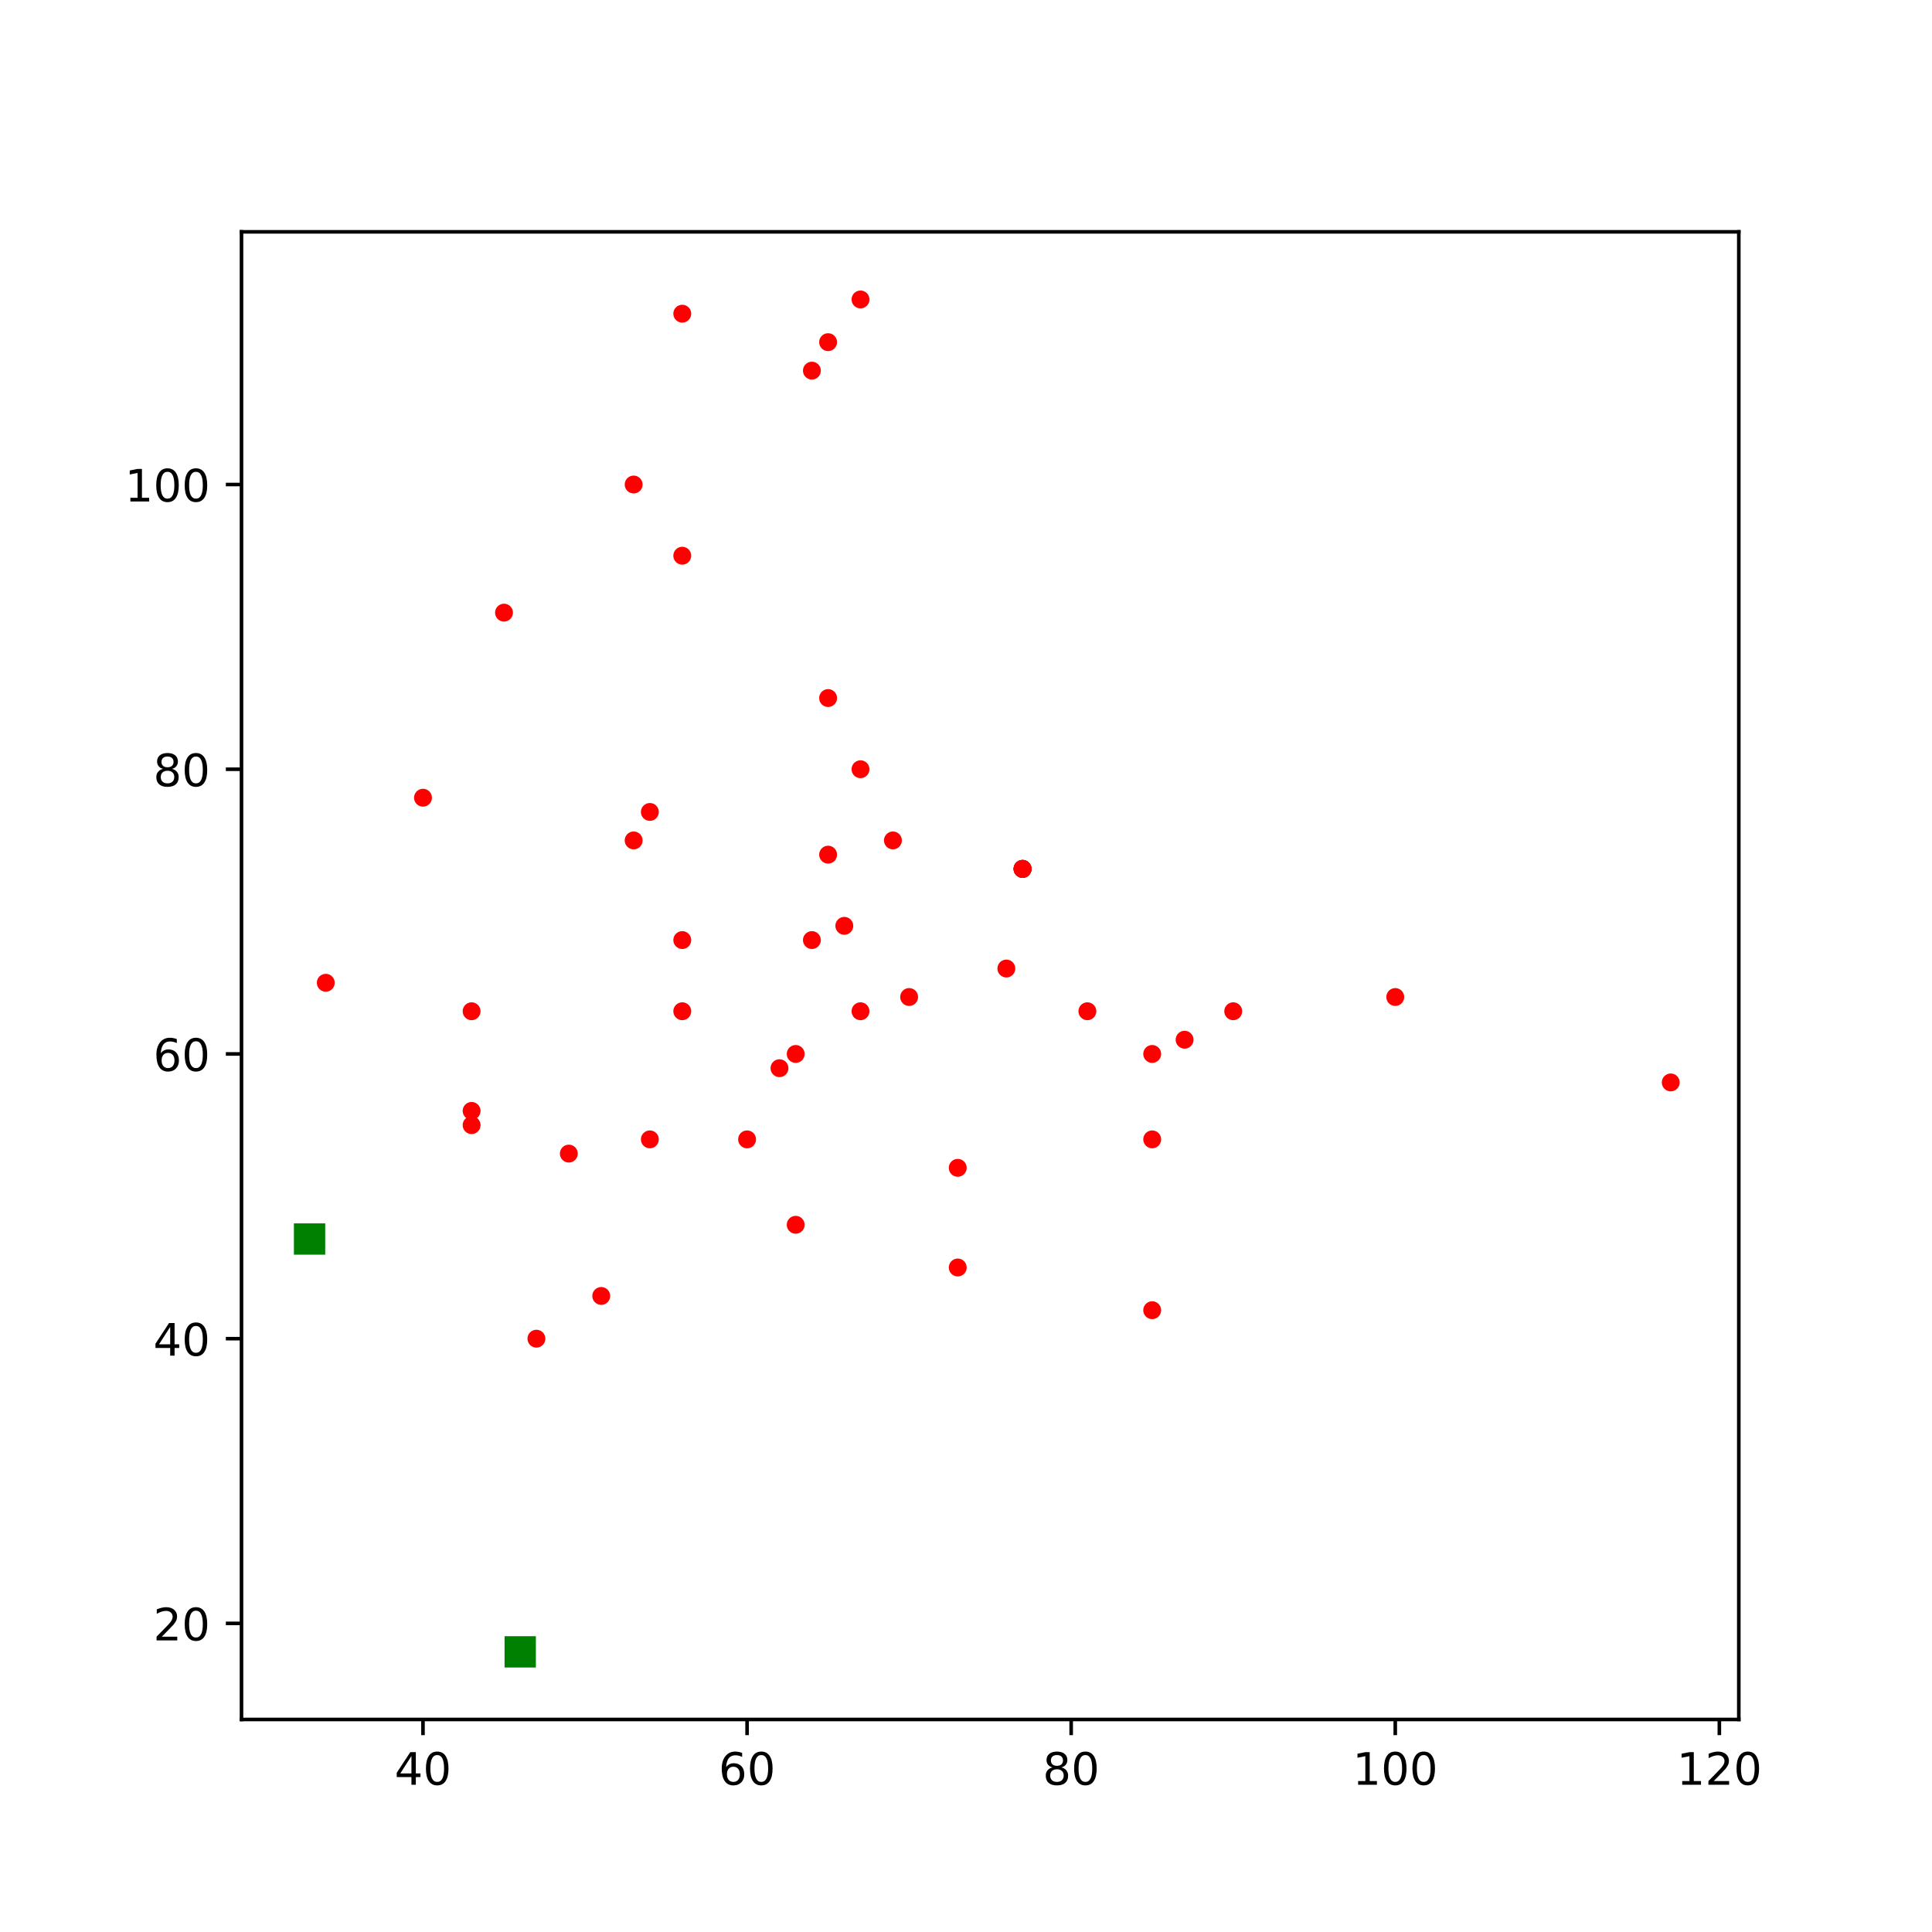
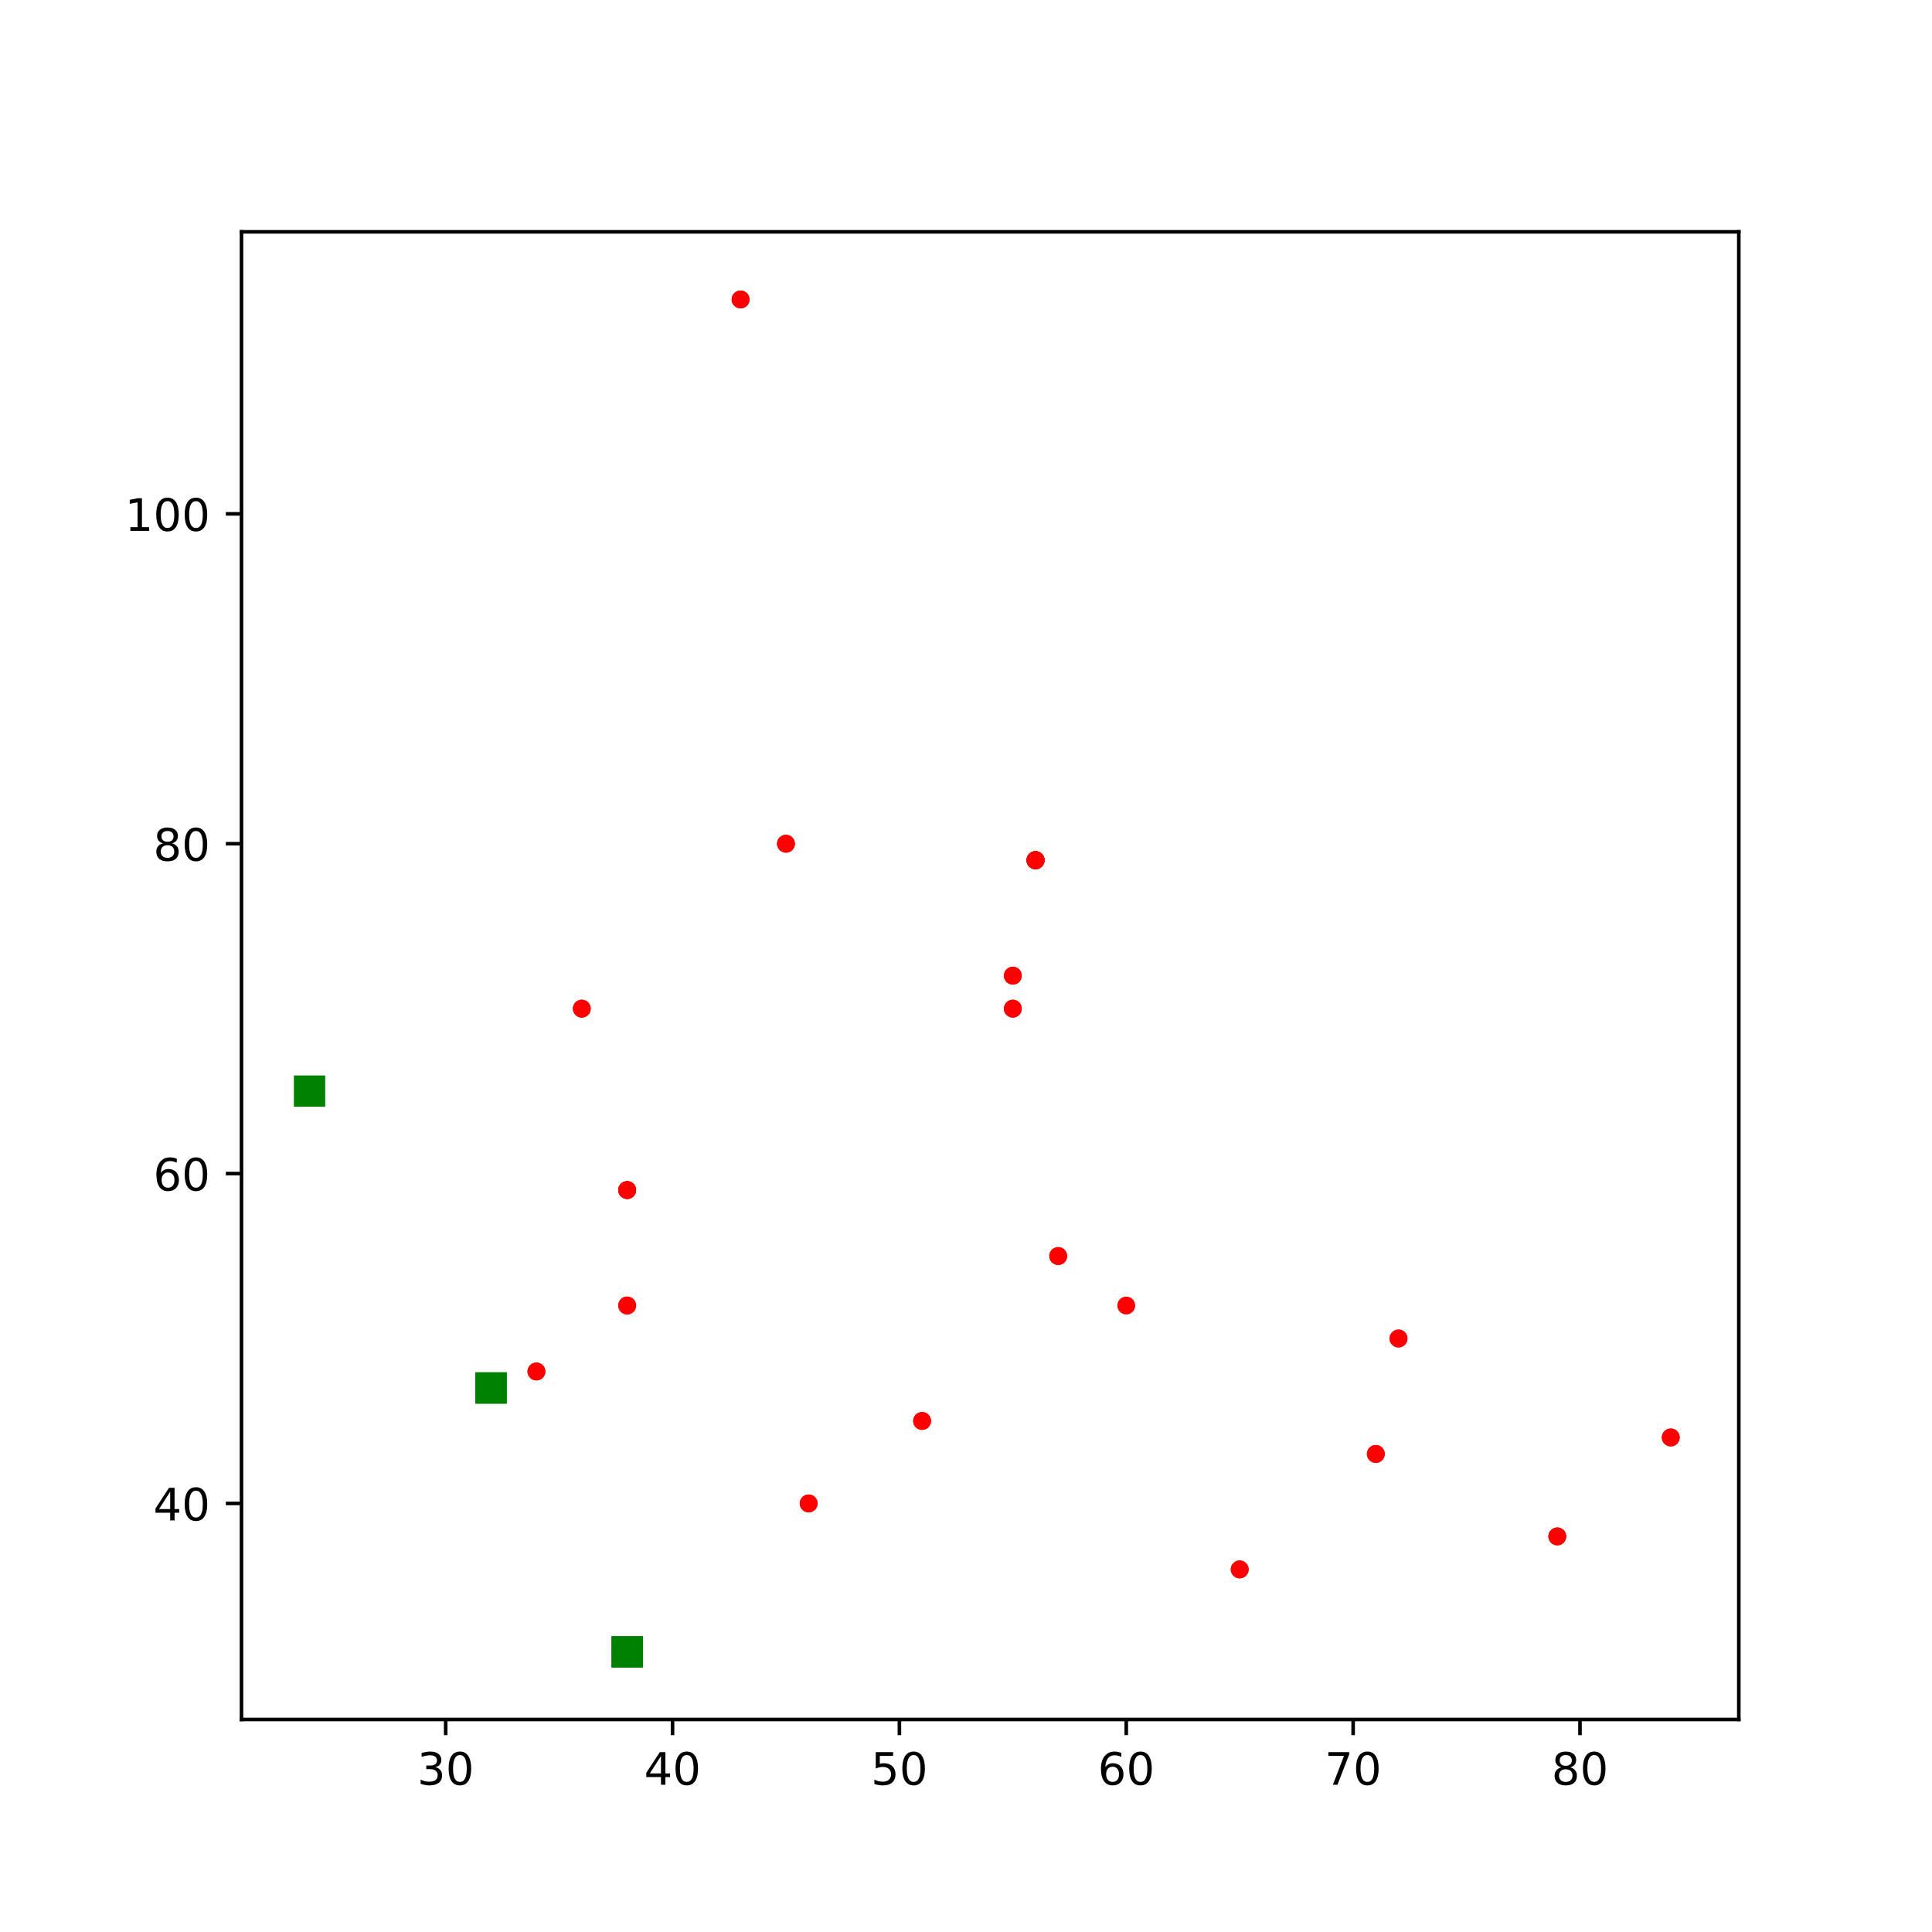
<svg xmlns="http://www.w3.org/2000/svg" xmlns:xlink="http://www.w3.org/1999/xlink" height="432pt" version="1.1" viewBox="0 0 432 432" width="432pt">
  <defs>
    <style type="text/css">
*{stroke-linecap:butt;stroke-linejoin:round;}
  </style>
  </defs>
  <g id="figure_1">
    <g id="patch_1">
      <path d="M 0 432  L 432 432  L 432 0  L 0 0  z " style="fill:#ffffff;" />
    </g>
    <g id="axes_1">
      <g id="patch_2">
        <path d="M 54 384.48  L 388.8 384.48  L 388.8 51.84  L 54 51.84  z " style="fill:#ffffff;" />
      </g>
      <g id="matplotlib.axis_1">
        <g id="xtick_1">
          <g id="line2d_1">
            <defs>
-               <path d="M 0 0  L 0 3.5  " id="m0b116a9617" style="stroke:#000000;stroke-width:0.8;" />
-             </defs>
-             <g>
-               <use style="stroke:#000000;stroke-width:0.8;" x="94.582" xlink:href="#m0b116a9617" y="384.48" />
+               <path d="M 0 0  L 0 3.5  " id="m69ddb49bf6" style="stroke:#000000;stroke-width:0.8;" />
+             </defs>
+             <g>
+               <use style="stroke:#000000;stroke-width:0.8;" x="99.655" xlink:href="#m69ddb49bf6" y="384.48" />
            </g>
          </g>
          <g id="text_1">
            <defs>
-               <path d="M 37.797 64.312  L 12.891 25.391  L 37.797 25.391  z M 35.203 72.906  L 47.609 72.906  L 47.609 25.391  L 58.016 25.391  L 58.016 17.188  L 47.609 17.188  L 47.609 0  L 37.797 0  L 37.797 17.188  L 4.891 17.188  L 4.891 26.703  z " id="DejaVuSans-52" />
+               <path d="M 40.578 39.312  Q 47.656 37.797 51.625 33  Q 55.609 28.219 55.609 21.188  Q 55.609 10.406 48.188 4.484  Q 40.766 -1.422 27.094 -1.422  Q 22.516 -1.422 17.656 -0.516  Q 12.797 0.391 7.625 2.203  L 7.625 11.719  Q 11.719 9.328 16.594 8.109  Q 21.484 6.891 26.812 6.891  Q 36.078 6.891 40.938 10.547  Q 45.797 14.203 45.797 21.188  Q 45.797 27.641 41.281 31.266  Q 36.766 34.906 28.719 34.906  L 20.219 34.906  L 20.219 43.016  L 29.109 43.016  Q 36.375 43.016 40.234 45.922  Q 44.094 48.828 44.094 54.297  Q 44.094 59.906 40.109 62.906  Q 36.141 65.922 28.719 65.922  Q 24.656 65.922 20.016 65.031  Q 15.375 64.156 9.812 62.312  L 9.812 71.094  Q 15.438 72.656 20.344 73.438  Q 25.25 74.219 29.594 74.219  Q 40.828 74.219 47.359 69.109  Q 53.906 64.016 53.906 55.328  Q 53.906 49.266 50.438 45.094  Q 46.969 40.922 40.578 39.312  z " id="DejaVuSans-51" />
              <path d="M 31.781 66.406  Q 24.172 66.406 20.328 58.906  Q 16.5 51.422 16.5 36.375  Q 16.5 21.391 20.328 13.891  Q 24.172 6.391 31.781 6.391  Q 39.453 6.391 43.281 13.891  Q 47.125 21.391 47.125 36.375  Q 47.125 51.422 43.281 58.906  Q 39.453 66.406 31.781 66.406  z M 31.781 74.219  Q 44.047 74.219 50.516 64.516  Q 56.984 54.828 56.984 36.375  Q 56.984 17.969 50.516 8.266  Q 44.047 -1.422 31.781 -1.422  Q 19.531 -1.422 13.062 8.266  Q 6.594 17.969 6.594 36.375  Q 6.594 54.828 13.062 64.516  Q 19.531 74.219 31.781 74.219  z " id="DejaVuSans-48" />
            </defs>
-             <g transform="translate(88.21932 399.0784)scale(0.1 -0.1)">
-               <use xlink:href="#DejaVuSans-52" />
+             <g transform="translate(93.29205 399.0784)scale(0.1 -0.1)">
+               <use xlink:href="#DejaVuSans-51" />
              <use x="63.623" xlink:href="#DejaVuSans-48" />
            </g>
          </g>
        </g>
        <g id="xtick_2">
          <g id="line2d_2">
            <g>
-               <use style="stroke:#000000;stroke-width:0.8;" x="167.049" xlink:href="#m0b116a9617" y="384.48" />
+               <use style="stroke:#000000;stroke-width:0.8;" x="150.382" xlink:href="#m69ddb49bf6" y="384.48" />
            </g>
          </g>
          <g id="text_2">
            <defs>
-               <path d="M 33.016 40.375  Q 26.375 40.375 22.484 35.828  Q 18.609 31.297 18.609 23.391  Q 18.609 15.531 22.484 10.953  Q 26.375 6.391 33.016 6.391  Q 39.656 6.391 43.531 10.953  Q 47.406 15.531 47.406 23.391  Q 47.406 31.297 43.531 35.828  Q 39.656 40.375 33.016 40.375  z M 52.594 71.297  L 52.594 62.312  Q 48.875 64.062 45.094 64.984  Q 41.312 65.922 37.594 65.922  Q 27.828 65.922 22.672 59.328  Q 17.531 52.734 16.797 39.406  Q 19.672 43.656 24.016 45.922  Q 28.375 48.188 33.594 48.188  Q 44.578 48.188 50.953 41.516  Q 57.328 34.859 57.328 23.391  Q 57.328 12.156 50.688 5.359  Q 44.047 -1.422 33.016 -1.422  Q 20.359 -1.422 13.672 8.266  Q 6.984 17.969 6.984 36.375  Q 6.984 53.656 15.188 63.938  Q 23.391 74.219 37.203 74.219  Q 40.922 74.219 44.703 73.484  Q 48.484 72.75 52.594 71.297  z " id="DejaVuSans-54" />
-             </defs>
-             <g transform="translate(160.6869 399.0784)scale(0.1 -0.1)">
-               <use xlink:href="#DejaVuSans-54" />
+               <path d="M 37.797 64.312  L 12.891 25.391  L 37.797 25.391  z M 35.203 72.906  L 47.609 72.906  L 47.609 25.391  L 58.016 25.391  L 58.016 17.188  L 47.609 17.188  L 47.609 0  L 37.797 0  L 37.797 17.188  L 4.891 17.188  L 4.891 26.703  z " id="DejaVuSans-52" />
+             </defs>
+             <g transform="translate(144.0193 399.0784)scale(0.1 -0.1)">
+               <use xlink:href="#DejaVuSans-52" />
              <use x="63.623" xlink:href="#DejaVuSans-48" />
            </g>
          </g>
        </g>
        <g id="xtick_3">
          <g id="line2d_3">
            <g>
-               <use style="stroke:#000000;stroke-width:0.8;" x="239.517" xlink:href="#m0b116a9617" y="384.48" />
+               <use style="stroke:#000000;stroke-width:0.8;" x="201.109" xlink:href="#m69ddb49bf6" y="384.48" />
            </g>
          </g>
          <g id="text_3">
            <defs>
-               <path d="M 31.781 34.625  Q 24.75 34.625 20.719 30.859  Q 16.703 27.094 16.703 20.516  Q 16.703 13.922 20.719 10.156  Q 24.75 6.391 31.781 6.391  Q 38.812 6.391 42.859 10.172  Q 46.922 13.969 46.922 20.516  Q 46.922 27.094 42.891 30.859  Q 38.875 34.625 31.781 34.625  z M 21.922 38.812  Q 15.578 40.375 12.031 44.719  Q 8.5 49.078 8.5 55.328  Q 8.5 64.062 14.719 69.141  Q 20.953 74.219 31.781 74.219  Q 42.672 74.219 48.875 69.141  Q 55.078 64.062 55.078 55.328  Q 55.078 49.078 51.531 44.719  Q 48 40.375 41.703 38.812  Q 48.828 37.156 52.797 32.312  Q 56.781 27.484 56.781 20.516  Q 56.781 9.906 50.312 4.234  Q 43.844 -1.422 31.781 -1.422  Q 19.734 -1.422 13.25 4.234  Q 6.781 9.906 6.781 20.516  Q 6.781 27.484 10.781 32.312  Q 14.797 37.156 21.922 38.812  z M 18.312 54.391  Q 18.312 48.734 21.844 45.562  Q 25.391 42.391 31.781 42.391  Q 38.141 42.391 41.719 45.562  Q 45.312 48.734 45.312 54.391  Q 45.312 60.062 41.719 63.234  Q 38.141 66.406 31.781 66.406  Q 25.391 66.406 21.844 63.234  Q 18.312 60.062 18.312 54.391  z " id="DejaVuSans-56" />
-             </defs>
-             <g transform="translate(233.1544 399.0784)scale(0.1 -0.1)">
-               <use xlink:href="#DejaVuSans-56" />
+               <path d="M 10.797 72.906  L 49.516 72.906  L 49.516 64.594  L 19.828 64.594  L 19.828 46.734  Q 21.969 47.469 24.109 47.828  Q 26.266 48.188 28.422 48.188  Q 40.625 48.188 47.75 41.5  Q 54.891 34.812 54.891 23.391  Q 54.891 11.625 47.562 5.094  Q 40.234 -1.422 26.906 -1.422  Q 22.312 -1.422 17.547 -0.641  Q 12.797 0.141 7.719 1.703  L 7.719 11.625  Q 12.109 9.234 16.797 8.062  Q 21.484 6.891 26.703 6.891  Q 35.156 6.891 40.078 11.328  Q 45.016 15.766 45.016 23.391  Q 45.016 31 40.078 35.438  Q 35.156 39.891 26.703 39.891  Q 22.75 39.891 18.812 39.016  Q 14.891 38.141 10.797 36.281  z " id="DejaVuSans-53" />
+             </defs>
+             <g transform="translate(194.7466 399.0784)scale(0.1 -0.1)">
+               <use xlink:href="#DejaVuSans-53" />
              <use x="63.623" xlink:href="#DejaVuSans-48" />
            </g>
          </g>
        </g>
        <g id="xtick_4">
          <g id="line2d_4">
            <g>
-               <use style="stroke:#000000;stroke-width:0.8;" x="311.984" xlink:href="#m0b116a9617" y="384.48" />
+               <use style="stroke:#000000;stroke-width:0.8;" x="251.836" xlink:href="#m69ddb49bf6" y="384.48" />
            </g>
          </g>
          <g id="text_4">
            <defs>
-               <path d="M 12.406 8.297  L 28.516 8.297  L 28.516 63.922  L 10.984 60.406  L 10.984 69.391  L 28.422 72.906  L 38.281 72.906  L 38.281 8.297  L 54.391 8.297  L 54.391 0  L 12.406 0  z " id="DejaVuSans-49" />
-             </defs>
-             <g transform="translate(302.4407 399.0784)scale(0.1 -0.1)">
-               <use xlink:href="#DejaVuSans-49" />
-               <use x="63.623" xlink:href="#DejaVuSans-48" />
-               <use x="127.246" xlink:href="#DejaVuSans-48" />
+               <path d="M 33.016 40.375  Q 26.375 40.375 22.484 35.828  Q 18.609 31.297 18.609 23.391  Q 18.609 15.531 22.484 10.953  Q 26.375 6.391 33.016 6.391  Q 39.656 6.391 43.531 10.953  Q 47.406 15.531 47.406 23.391  Q 47.406 31.297 43.531 35.828  Q 39.656 40.375 33.016 40.375  z M 52.594 71.297  L 52.594 62.312  Q 48.875 64.062 45.094 64.984  Q 41.312 65.922 37.594 65.922  Q 27.828 65.922 22.672 59.328  Q 17.531 52.734 16.797 39.406  Q 19.672 43.656 24.016 45.922  Q 28.375 48.188 33.594 48.188  Q 44.578 48.188 50.953 41.516  Q 57.328 34.859 57.328 23.391  Q 57.328 12.156 50.688 5.359  Q 44.047 -1.422 33.016 -1.422  Q 20.359 -1.422 13.672 8.266  Q 6.984 17.969 6.984 36.375  Q 6.984 53.656 15.188 63.938  Q 23.391 74.219 37.203 74.219  Q 40.922 74.219 44.703 73.484  Q 48.484 72.75 52.594 71.297  z " id="DejaVuSans-54" />
+             </defs>
+             <g transform="translate(245.4739 399.0784)scale(0.1 -0.1)">
+               <use xlink:href="#DejaVuSans-54" />
+               <use x="63.623" xlink:href="#DejaVuSans-48" />
            </g>
          </g>
        </g>
        <g id="xtick_5">
          <g id="line2d_5">
            <g>
-               <use style="stroke:#000000;stroke-width:0.8;" x="384.452" xlink:href="#m0b116a9617" y="384.48" />
+               <use style="stroke:#000000;stroke-width:0.8;" x="302.564" xlink:href="#m69ddb49bf6" y="384.48" />
            </g>
          </g>
          <g id="text_5">
            <defs>
-               <path d="M 19.188 8.297  L 53.609 8.297  L 53.609 0  L 7.328 0  L 7.328 8.297  Q 12.938 14.109 22.625 23.891  Q 32.328 33.688 34.812 36.531  Q 39.547 41.844 41.422 45.531  Q 43.312 49.219 43.312 52.781  Q 43.312 58.594 39.234 62.25  Q 35.156 65.922 28.609 65.922  Q 23.969 65.922 18.812 64.312  Q 13.672 62.703 7.812 59.422  L 7.812 69.391  Q 13.766 71.781 18.938 73  Q 24.125 74.219 28.422 74.219  Q 39.75 74.219 46.484 68.547  Q 53.219 62.891 53.219 53.422  Q 53.219 48.922 51.531 44.891  Q 49.859 40.875 45.406 35.406  Q 44.188 33.984 37.641 27.219  Q 31.109 20.453 19.188 8.297  z " id="DejaVuSans-50" />
-             </defs>
-             <g transform="translate(374.9082 399.0784)scale(0.1 -0.1)">
-               <use xlink:href="#DejaVuSans-49" />
-               <use x="63.623" xlink:href="#DejaVuSans-50" />
-               <use x="127.246" xlink:href="#DejaVuSans-48" />
+               <path d="M 8.203 72.906  L 55.078 72.906  L 55.078 68.703  L 28.609 0  L 18.312 0  L 43.219 64.594  L 8.203 64.594  z " id="DejaVuSans-55" />
+             </defs>
+             <g transform="translate(296.2011 399.0784)scale(0.1 -0.1)">
+               <use xlink:href="#DejaVuSans-55" />
+               <use x="63.623" xlink:href="#DejaVuSans-48" />
+             </g>
+           </g>
+         </g>
+         <g id="xtick_6">
+           <g id="line2d_6">
+             <g>
+               <use style="stroke:#000000;stroke-width:0.8;" x="353.291" xlink:href="#m69ddb49bf6" y="384.48" />
+             </g>
+           </g>
+           <g id="text_6">
+             <defs>
+               <path d="M 31.781 34.625  Q 24.75 34.625 20.719 30.859  Q 16.703 27.094 16.703 20.516  Q 16.703 13.922 20.719 10.156  Q 24.75 6.391 31.781 6.391  Q 38.812 6.391 42.859 10.172  Q 46.922 13.969 46.922 20.516  Q 46.922 27.094 42.891 30.859  Q 38.875 34.625 31.781 34.625  z M 21.922 38.812  Q 15.578 40.375 12.031 44.719  Q 8.5 49.078 8.5 55.328  Q 8.5 64.062 14.719 69.141  Q 20.953 74.219 31.781 74.219  Q 42.672 74.219 48.875 69.141  Q 55.078 64.062 55.078 55.328  Q 55.078 49.078 51.531 44.719  Q 48 40.375 41.703 38.812  Q 48.828 37.156 52.797 32.312  Q 56.781 27.484 56.781 20.516  Q 56.781 9.906 50.312 4.234  Q 43.844 -1.422 31.781 -1.422  Q 19.734 -1.422 13.25 4.234  Q 6.781 9.906 6.781 20.516  Q 6.781 27.484 10.781 32.312  Q 14.797 37.156 21.922 38.812  z M 18.312 54.391  Q 18.312 48.734 21.844 45.562  Q 25.391 42.391 31.781 42.391  Q 38.141 42.391 41.719 45.562  Q 45.312 48.734 45.312 54.391  Q 45.312 60.062 41.719 63.234  Q 38.141 66.406 31.781 66.406  Q 25.391 66.406 21.844 63.234  Q 18.312 60.062 18.312 54.391  z " id="DejaVuSans-56" />
+             </defs>
+             <g transform="translate(346.9284 399.0784)scale(0.1 -0.1)">
+               <use xlink:href="#DejaVuSans-56" />
+               <use x="63.623" xlink:href="#DejaVuSans-48" />
            </g>
          </g>
        </g>
      </g>
      <g id="matplotlib.axis_2">
        <g id="ytick_1">
-           <g id="line2d_6">
-             <defs>
-               <path d="M 0 0  L -3.5 0  " id="ma5e992be1a" style="stroke:#000000;stroke-width:0.8;" />
-             </defs>
-             <g>
-               <use style="stroke:#000000;stroke-width:0.8;" x="54" xlink:href="#ma5e992be1a" y="362.994" />
-             </g>
-           </g>
-           <g id="text_6">
-             <g transform="translate(34.275 366.7929)scale(0.1 -0.1)">
-               <use xlink:href="#DejaVuSans-50" />
+           <g id="line2d_7">
+             <defs>
+               <path d="M 0 0  L -3.5 0  " id="mc404cfabb3" style="stroke:#000000;stroke-width:0.8;" />
+             </defs>
+             <g>
+               <use style="stroke:#000000;stroke-width:0.8;" x="54" xlink:href="#mc404cfabb3" y="336.17" />
+             </g>
+           </g>
+           <g id="text_7">
+             <g transform="translate(34.275 339.969)scale(0.1 -0.1)">
+               <use xlink:href="#DejaVuSans-52" />
              <use x="63.623" xlink:href="#DejaVuSans-48" />
            </g>
          </g>
        </g>
        <g id="ytick_2">
-           <g id="line2d_7">
-             <g>
-               <use style="stroke:#000000;stroke-width:0.8;" x="54" xlink:href="#ma5e992be1a" y="299.331" />
-             </g>
-           </g>
-           <g id="text_7">
-             <g transform="translate(34.275 303.1297)scale(0.1 -0.1)">
-               <use xlink:href="#DejaVuSans-52" />
+           <g id="line2d_8">
+             <g>
+               <use style="stroke:#000000;stroke-width:0.8;" x="54" xlink:href="#mc404cfabb3" y="262.414" />
+             </g>
+           </g>
+           <g id="text_8">
+             <g transform="translate(34.275 266.2129)scale(0.1 -0.1)">
+               <use xlink:href="#DejaVuSans-54" />
              <use x="63.623" xlink:href="#DejaVuSans-48" />
            </g>
          </g>
        </g>
        <g id="ytick_3">
-           <g id="line2d_8">
-             <g>
-               <use style="stroke:#000000;stroke-width:0.8;" x="54" xlink:href="#ma5e992be1a" y="235.667" />
-             </g>
-           </g>
-           <g id="text_8">
-             <g transform="translate(34.275 239.4666)scale(0.1 -0.1)">
-               <use xlink:href="#DejaVuSans-54" />
+           <g id="line2d_9">
+             <g>
+               <use style="stroke:#000000;stroke-width:0.8;" x="54" xlink:href="#mc404cfabb3" y="188.658" />
+             </g>
+           </g>
+           <g id="text_9">
+             <g transform="translate(34.275 192.4568)scale(0.1 -0.1)">
+               <use xlink:href="#DejaVuSans-56" />
              <use x="63.623" xlink:href="#DejaVuSans-48" />
            </g>
          </g>
        </g>
        <g id="ytick_4">
-           <g id="line2d_9">
-             <g>
-               <use style="stroke:#000000;stroke-width:0.8;" x="54" xlink:href="#ma5e992be1a" y="172.004" />
-             </g>
-           </g>
-           <g id="text_9">
-             <g transform="translate(34.275 175.8034)scale(0.1 -0.1)">
-               <use xlink:href="#DejaVuSans-56" />
-               <use x="63.623" xlink:href="#DejaVuSans-48" />
-             </g>
-           </g>
-         </g>
-         <g id="ytick_5">
          <g id="line2d_10">
            <g>
-               <use style="stroke:#000000;stroke-width:0.8;" x="54" xlink:href="#ma5e992be1a" y="108.341" />
+               <use style="stroke:#000000;stroke-width:0.8;" x="54" xlink:href="#mc404cfabb3" y="114.901" />
            </g>
          </g>
          <g id="text_10">
-             <g transform="translate(27.9125 112.1403)scale(0.1 -0.1)">
+             <defs>
+               <path d="M 12.406 8.297  L 28.516 8.297  L 28.516 63.922  L 10.984 60.406  L 10.984 69.391  L 28.422 72.906  L 38.281 72.906  L 38.281 8.297  L 54.391 8.297  L 54.391 0  L 12.406 0  z " id="DejaVuSans-49" />
+             </defs>
+             <g transform="translate(27.9125 118.7007)scale(0.1 -0.1)">
              <use xlink:href="#DejaVuSans-49" />
              <use x="63.623" xlink:href="#DejaVuSans-48" />
              <use x="127.246" xlink:href="#DejaVuSans-48" />
            </g>
          </g>
        </g>
      </g>
      <g id="line2d_11">
        <defs>
-           <path d="M -3 3  L 3 3  L 3 -3  L -3 -3  z " id="mbb874dbec6" style="stroke:#008000;stroke-linejoin:miter;" />
+           <path d="M -3 3  L 3 3  L 3 -3  L -3 -3  z " id="m1d0a7283fe" style="stroke:#008000;stroke-linejoin:miter;" />
        </defs>
-         <g clip-path="url(#pcfeb674996)">
-           <use style="fill:#008000;stroke:#008000;stroke-linejoin:miter;" x="69.218" xlink:href="#mbb874dbec6" y="277.048" />
-           <use style="fill:#008000;stroke:#008000;stroke-linejoin:miter;" x="116.322" xlink:href="#mbb874dbec6" y="369.36" />
+         <g clip-path="url(#pf9e79a40b1)">
+           <use style="fill:#008000;stroke:#008000;stroke-linejoin:miter;" x="69.218" xlink:href="#m1d0a7283fe" y="243.975" />
+           <use style="fill:#008000;stroke:#008000;stroke-linejoin:miter;" x="109.8" xlink:href="#m1d0a7283fe" y="310.355" />
+           <use style="fill:#008000;stroke:#008000;stroke-linejoin:miter;" x="109.8" xlink:href="#m1d0a7283fe" y="310.355" />
+           <use style="fill:#008000;stroke:#008000;stroke-linejoin:miter;" x="140.236" xlink:href="#m1d0a7283fe" y="369.36" />
+           <use style="fill:#008000;stroke:#008000;stroke-linejoin:miter;" x="140.236" xlink:href="#m1d0a7283fe" y="369.36" />
        </g>
      </g>
      <g id="line2d_12">
        <defs>
-           <path d="M 0 1.5  C 0.398 1.5 0.779 1.342 1.061 1.061  C 1.342 0.779 1.5 0.398 1.5 0  C 1.5 -0.398 1.342 -0.779 1.061 -1.061  C 0.779 -1.342 0.398 -1.5 0 -1.5  C -0.398 -1.5 -0.779 -1.342 -1.061 -1.061  C -1.342 -0.779 -1.5 -0.398 -1.5 0  C -1.5 0.398 -1.342 0.779 -1.061 1.061  C -0.779 1.342 -0.398 1.5 0 1.5  z " id="m6a78c38749" style="stroke:#ff0000;" />
+           <path d="M 0 1.5  C 0.398 1.5 0.779 1.342 1.061 1.061  C 1.342 0.779 1.5 0.398 1.5 0  C 1.5 -0.398 1.342 -0.779 1.061 -1.061  C 0.779 -1.342 0.398 -1.5 0 -1.5  C -0.398 -1.5 -0.779 -1.342 -1.061 -1.061  C -1.342 -0.779 -1.5 -0.398 -1.5 0  C -1.5 0.398 -1.342 0.779 -1.061 1.061  C -0.779 1.342 -0.398 1.5 0 1.5  z " id="m6d06af4f9e" style="stroke:#ff0000;" />
        </defs>
-         <g clip-path="url(#pcfeb674996)">
-           <use style="fill:#ff0000;stroke:#ff0000;" x="105.452" xlink:href="#m6a78c38749" y="251.583" />
-           <use style="fill:#ff0000;stroke:#ff0000;" x="72.842" xlink:href="#m6a78c38749" y="219.752" />
-           <use style="fill:#ff0000;stroke:#ff0000;" x="105.452" xlink:href="#m6a78c38749" y="226.118" />
-           <use style="fill:#ff0000;stroke:#ff0000;" x="105.452" xlink:href="#m6a78c38749" y="248.4" />
-           <use style="fill:#ff0000;stroke:#ff0000;" x="119.945" xlink:href="#m6a78c38749" y="299.331" />
+         <g clip-path="url(#pf9e79a40b1)">
+           <use style="fill:#ff0000;stroke:#ff0000;" x="119.945" xlink:href="#m6d06af4f9e" y="306.667" />
+           <use style="fill:#ff0000;stroke:#ff0000;" x="119.945" xlink:href="#m6d06af4f9e" y="306.667" />
+           <use style="fill:#ff0000;stroke:#ff0000;" x="277.2" xlink:href="#m6d06af4f9e" y="350.921" />
+           <use style="fill:#ff0000;stroke:#ff0000;" x="277.2" xlink:href="#m6d06af4f9e" y="350.921" />
+           <use style="fill:#ff0000;stroke:#ff0000;" x="180.818" xlink:href="#m6d06af4f9e" y="336.17" />
+           <use style="fill:#ff0000;stroke:#ff0000;" x="180.818" xlink:href="#m6d06af4f9e" y="336.17" />
        </g>
      </g>
      <g id="line2d_13">
-         <g clip-path="url(#pcfeb674996)">
-           <use style="fill:#ff0000;stroke:#ff0000;" x="94.582" xlink:href="#m6a78c38749" y="178.371" />
-           <use style="fill:#ff0000;stroke:#ff0000;" x="134.439" xlink:href="#m6a78c38749" y="289.781" />
-           <use style="fill:#ff0000;stroke:#ff0000;" x="127.192" xlink:href="#m6a78c38749" y="257.949" />
-           <use style="fill:#ff0000;stroke:#ff0000;" x="257.634" xlink:href="#m6a78c38749" y="292.964" />
+         <g clip-path="url(#pf9e79a40b1)">
+           <use style="fill:#ff0000;stroke:#ff0000;" x="140.236" xlink:href="#m6d06af4f9e" y="291.916" />
+           <use style="fill:#ff0000;stroke:#ff0000;" x="140.236" xlink:href="#m6d06af4f9e" y="291.916" />
+           <use style="fill:#ff0000;stroke:#ff0000;" x="130.091" xlink:href="#m6d06af4f9e" y="225.536" />
+           <use style="fill:#ff0000;stroke:#ff0000;" x="130.091" xlink:href="#m6d06af4f9e" y="225.536" />
+           <use style="fill:#ff0000;stroke:#ff0000;" x="140.236" xlink:href="#m6d06af4f9e" y="266.101" />
+           <use style="fill:#ff0000;stroke:#ff0000;" x="140.236" xlink:href="#m6d06af4f9e" y="266.101" />
+           <use style="fill:#ff0000;stroke:#ff0000;" x="140.236" xlink:href="#m6d06af4f9e" y="266.101" />
+           <use style="fill:#ff0000;stroke:#ff0000;" x="348.218" xlink:href="#m6d06af4f9e" y="343.545" />
+           <use style="fill:#ff0000;stroke:#ff0000;" x="348.218" xlink:href="#m6d06af4f9e" y="343.545" />
+           <use style="fill:#ff0000;stroke:#ff0000;" x="206.182" xlink:href="#m6d06af4f9e" y="317.731" />
+           <use style="fill:#ff0000;stroke:#ff0000;" x="206.182" xlink:href="#m6d06af4f9e" y="317.731" />
+           <use style="fill:#ff0000;stroke:#ff0000;" x="307.636" xlink:href="#m6d06af4f9e" y="325.106" />
+           <use style="fill:#ff0000;stroke:#ff0000;" x="307.636" xlink:href="#m6d06af4f9e" y="325.106" />
        </g>
      </g>
      <g id="line2d_14">
-         <g clip-path="url(#pcfeb674996)">
-           <use style="fill:#ff0000;stroke:#ff0000;" x="112.699" xlink:href="#m6a78c38749" y="136.989" />
-           <use style="fill:#ff0000;stroke:#ff0000;" x="177.919" xlink:href="#m6a78c38749" y="273.865" />
-           <use style="fill:#ff0000;stroke:#ff0000;" x="214.153" xlink:href="#m6a78c38749" y="283.415" />
-           <use style="fill:#ff0000;stroke:#ff0000;" x="167.049" xlink:href="#m6a78c38749" y="254.766" />
-           <use style="fill:#ff0000;stroke:#ff0000;" x="145.309" xlink:href="#m6a78c38749" y="254.766" />
-           <use style="fill:#ff0000;stroke:#ff0000;" x="141.686" xlink:href="#m6a78c38749" y="187.92" />
+         <g clip-path="url(#pf9e79a40b1)">
+           <use style="fill:#ff0000;stroke:#ff0000;" x="175.745" xlink:href="#m6d06af4f9e" y="188.658" />
+           <use style="fill:#ff0000;stroke:#ff0000;" x="175.745" xlink:href="#m6d06af4f9e" y="188.658" />
+           <use style="fill:#ff0000;stroke:#ff0000;" x="165.6" xlink:href="#m6d06af4f9e" y="66.96" />
+           <use style="fill:#ff0000;stroke:#ff0000;" x="165.6" xlink:href="#m6d06af4f9e" y="66.96" />
+           <use style="fill:#ff0000;stroke:#ff0000;" x="251.836" xlink:href="#m6d06af4f9e" y="291.916" />
+           <use style="fill:#ff0000;stroke:#ff0000;" x="236.618" xlink:href="#m6d06af4f9e" y="280.853" />
+           <use style="fill:#ff0000;stroke:#ff0000;" x="236.618" xlink:href="#m6d06af4f9e" y="280.853" />
+           <use style="fill:#ff0000;stroke:#ff0000;" x="226.473" xlink:href="#m6d06af4f9e" y="225.536" />
+           <use style="fill:#ff0000;stroke:#ff0000;" x="226.473" xlink:href="#m6d06af4f9e" y="225.536" />
+           <use style="fill:#ff0000;stroke:#ff0000;" x="226.473" xlink:href="#m6d06af4f9e" y="218.16" />
+           <use style="fill:#ff0000;stroke:#ff0000;" x="226.473" xlink:href="#m6d06af4f9e" y="218.16" />
+           <use style="fill:#ff0000;stroke:#ff0000;" x="373.582" xlink:href="#m6d06af4f9e" y="321.419" />
+           <use style="fill:#ff0000;stroke:#ff0000;" x="373.582" xlink:href="#m6d06af4f9e" y="321.419" />
+           <use style="fill:#ff0000;stroke:#ff0000;" x="312.709" xlink:href="#m6d06af4f9e" y="299.292" />
+           <use style="fill:#ff0000;stroke:#ff0000;" x="312.709" xlink:href="#m6d06af4f9e" y="299.292" />
        </g>
      </g>
      <g id="line2d_15">
-         <g clip-path="url(#pcfeb674996)">
-           <use style="fill:#ff0000;stroke:#ff0000;" x="141.686" xlink:href="#m6a78c38749" y="108.341" />
-           <use style="fill:#ff0000;stroke:#ff0000;" x="214.153" xlink:href="#m6a78c38749" y="261.133" />
-           <use style="fill:#ff0000;stroke:#ff0000;" x="152.556" xlink:href="#m6a78c38749" y="226.118" />
-           <use style="fill:#ff0000;stroke:#ff0000;" x="174.296" xlink:href="#m6a78c38749" y="238.851" />
-           <use style="fill:#ff0000;stroke:#ff0000;" x="152.556" xlink:href="#m6a78c38749" y="210.202" />
-           <use style="fill:#ff0000;stroke:#ff0000;" x="145.309" xlink:href="#m6a78c38749" y="181.554" />
-         </g>
-       </g>
-       <g id="line2d_16">
-         <g clip-path="url(#pcfeb674996)">
-           <use style="fill:#ff0000;stroke:#ff0000;" x="257.634" xlink:href="#m6a78c38749" y="254.766" />
-           <use style="fill:#ff0000;stroke:#ff0000;" x="257.634" xlink:href="#m6a78c38749" y="235.667" />
-           <use style="fill:#ff0000;stroke:#ff0000;" x="177.919" xlink:href="#m6a78c38749" y="235.667" />
-           <use style="fill:#ff0000;stroke:#ff0000;" x="152.556" xlink:href="#m6a78c38749" y="124.257" />
-           <use style="fill:#ff0000;stroke:#ff0000;" x="152.556" xlink:href="#m6a78c38749" y="70.143" />
-         </g>
-       </g>
-       <g id="line2d_17">
-         <g clip-path="url(#pcfeb674996)">
-           <use style="fill:#ff0000;stroke:#ff0000;" x="373.582" xlink:href="#m6a78c38749" y="242.034" />
-           <use style="fill:#ff0000;stroke:#ff0000;" x="243.14" xlink:href="#m6a78c38749" y="226.118" />
-           <use style="fill:#ff0000;stroke:#ff0000;" x="181.543" xlink:href="#m6a78c38749" y="210.202" />
-           <use style="fill:#ff0000;stroke:#ff0000;" x="264.881" xlink:href="#m6a78c38749" y="232.484" />
-           <use style="fill:#ff0000;stroke:#ff0000;" x="192.413" xlink:href="#m6a78c38749" y="226.118" />
-           <use style="fill:#ff0000;stroke:#ff0000;" x="181.543" xlink:href="#m6a78c38749" y="82.876" />
-         </g>
-       </g>
-       <g id="line2d_18">
-         <g clip-path="url(#pcfeb674996)">
-           <use style="fill:#ff0000;stroke:#ff0000;" x="188.79" xlink:href="#m6a78c38749" y="207.019" />
-           <use style="fill:#ff0000;stroke:#ff0000;" x="185.166" xlink:href="#m6a78c38749" y="191.103" />
-           <use style="fill:#ff0000;stroke:#ff0000;" x="185.166" xlink:href="#m6a78c38749" y="156.088" />
-           <use style="fill:#ff0000;stroke:#ff0000;" x="275.751" xlink:href="#m6a78c38749" y="226.118" />
-           <use style="fill:#ff0000;stroke:#ff0000;" x="203.283" xlink:href="#m6a78c38749" y="222.935" />
-           <use style="fill:#ff0000;stroke:#ff0000;" x="185.166" xlink:href="#m6a78c38749" y="76.509" />
-         </g>
-       </g>
-       <g id="line2d_19">
-         <g clip-path="url(#pcfeb674996)">
-           <use style="fill:#ff0000;stroke:#ff0000;" x="192.413" xlink:href="#m6a78c38749" y="172.004" />
-           <use style="fill:#ff0000;stroke:#ff0000;" x="199.66" xlink:href="#m6a78c38749" y="187.92" />
-           <use style="fill:#ff0000;stroke:#ff0000;" x="311.984" xlink:href="#m6a78c38749" y="222.935" />
-           <use style="fill:#ff0000;stroke:#ff0000;" x="225.023" xlink:href="#m6a78c38749" y="216.568" />
-           <use style="fill:#ff0000;stroke:#ff0000;" x="192.413" xlink:href="#m6a78c38749" y="66.96" />
-         </g>
-       </g>
-       <g id="line2d_20">
-         <g clip-path="url(#pcfeb674996)">
-           <use style="fill:#ff0000;stroke:#ff0000;" x="228.647" xlink:href="#m6a78c38749" y="194.286" />
-           <use style="fill:#ff0000;stroke:#ff0000;" x="228.647" xlink:href="#m6a78c38749" y="194.286" />
-           <use style="fill:#ff0000;stroke:#ff0000;" x="228.647" xlink:href="#m6a78c38749" y="194.286" />
-           <use style="fill:#ff0000;stroke:#ff0000;" x="228.647" xlink:href="#m6a78c38749" y="194.286" />
-           <use style="fill:#ff0000;stroke:#ff0000;" x="228.647" xlink:href="#m6a78c38749" y="194.286" />
-         </g>
-       </g>
+         <g clip-path="url(#pf9e79a40b1)">
+           <use style="fill:#ff0000;stroke:#ff0000;" x="231.545" xlink:href="#m6d06af4f9e" y="192.345" />
+           <use style="fill:#ff0000;stroke:#ff0000;" x="231.545" xlink:href="#m6d06af4f9e" y="192.345" />
+           <use style="fill:#ff0000;stroke:#ff0000;" x="231.545" xlink:href="#m6d06af4f9e" y="192.345" />
+           <use style="fill:#ff0000;stroke:#ff0000;" x="231.545" xlink:href="#m6d06af4f9e" y="192.345" />
+           <use style="fill:#ff0000;stroke:#ff0000;" x="231.545" xlink:href="#m6d06af4f9e" y="192.345" />
+           <use style="fill:#ff0000;stroke:#ff0000;" x="231.545" xlink:href="#m6d06af4f9e" y="192.345" />
+           <use style="fill:#ff0000;stroke:#ff0000;" x="231.545" xlink:href="#m6d06af4f9e" y="192.345" />
+           <use style="fill:#ff0000;stroke:#ff0000;" x="231.545" xlink:href="#m6d06af4f9e" y="192.345" />
+           <use style="fill:#ff0000;stroke:#ff0000;" x="231.545" xlink:href="#m6d06af4f9e" y="192.345" />
+           <use style="fill:#ff0000;stroke:#ff0000;" x="231.545" xlink:href="#m6d06af4f9e" y="192.345" />
+           <use style="fill:#ff0000;stroke:#ff0000;" x="231.545" xlink:href="#m6d06af4f9e" y="192.345" />
+         </g>
+       </g>
+       <g id="line2d_16" />
+       <g id="line2d_17" />
+       <g id="line2d_18" />
+       <g id="line2d_19" />
+       <g id="line2d_20" />
      <g id="line2d_21" />
      <g id="line2d_22" />
      <g id="line2d_23" />
      <g id="line2d_24" />
      <g id="line2d_25" />
      <g id="line2d_26" />
      <g id="line2d_27" />
      <g id="line2d_28" />
      <g id="line2d_29" />
      <g id="line2d_30" />
      <g id="line2d_31" />
      <g id="line2d_32" />
      <g id="line2d_33" />
      <g id="line2d_34" />
      <g id="line2d_35" />
      <g id="line2d_36" />
      <g id="line2d_37" />
      <g id="line2d_38" />
      <g id="line2d_39" />
      <g id="line2d_40" />
      <g id="line2d_41" />
      <g id="line2d_42" />
      <g id="line2d_43" />
      <g id="line2d_44" />
      <g id="line2d_45" />
      <g id="line2d_46" />
      <g id="line2d_47" />
      <g id="line2d_48" />
      <g id="line2d_49" />
      <g id="line2d_50" />
      <g id="line2d_51" />
      <g id="line2d_52" />
      <g id="line2d_53" />
      <g id="line2d_54" />
      <g id="line2d_55" />
      <g id="line2d_56" />
      <g id="line2d_57" />
      <g id="line2d_58" />
      <g id="line2d_59" />
      <g id="line2d_60" />
      <g id="patch_3">
        <path d="M 54 384.48  L 54 51.84  " style="fill:none;stroke:#000000;stroke-linecap:square;stroke-linejoin:miter;stroke-width:0.8;" />
      </g>
      <g id="patch_4">
        <path d="M 388.8 384.48  L 388.8 51.84  " style="fill:none;stroke:#000000;stroke-linecap:square;stroke-linejoin:miter;stroke-width:0.8;" />
      </g>
      <g id="patch_5">
        <path d="M 54 384.48  L 388.8 384.48  " style="fill:none;stroke:#000000;stroke-linecap:square;stroke-linejoin:miter;stroke-width:0.8;" />
      </g>
      <g id="patch_6">
        <path d="M 54 51.84  L 388.8 51.84  " style="fill:none;stroke:#000000;stroke-linecap:square;stroke-linejoin:miter;stroke-width:0.8;" />
      </g>
    </g>
  </g>
  <defs>
-     <clipPath id="pcfeb674996">
+     <clipPath id="pf9e79a40b1">
      <rect height="332.64" width="334.8" x="54" y="51.84" />
    </clipPath>
  </defs>
</svg>
